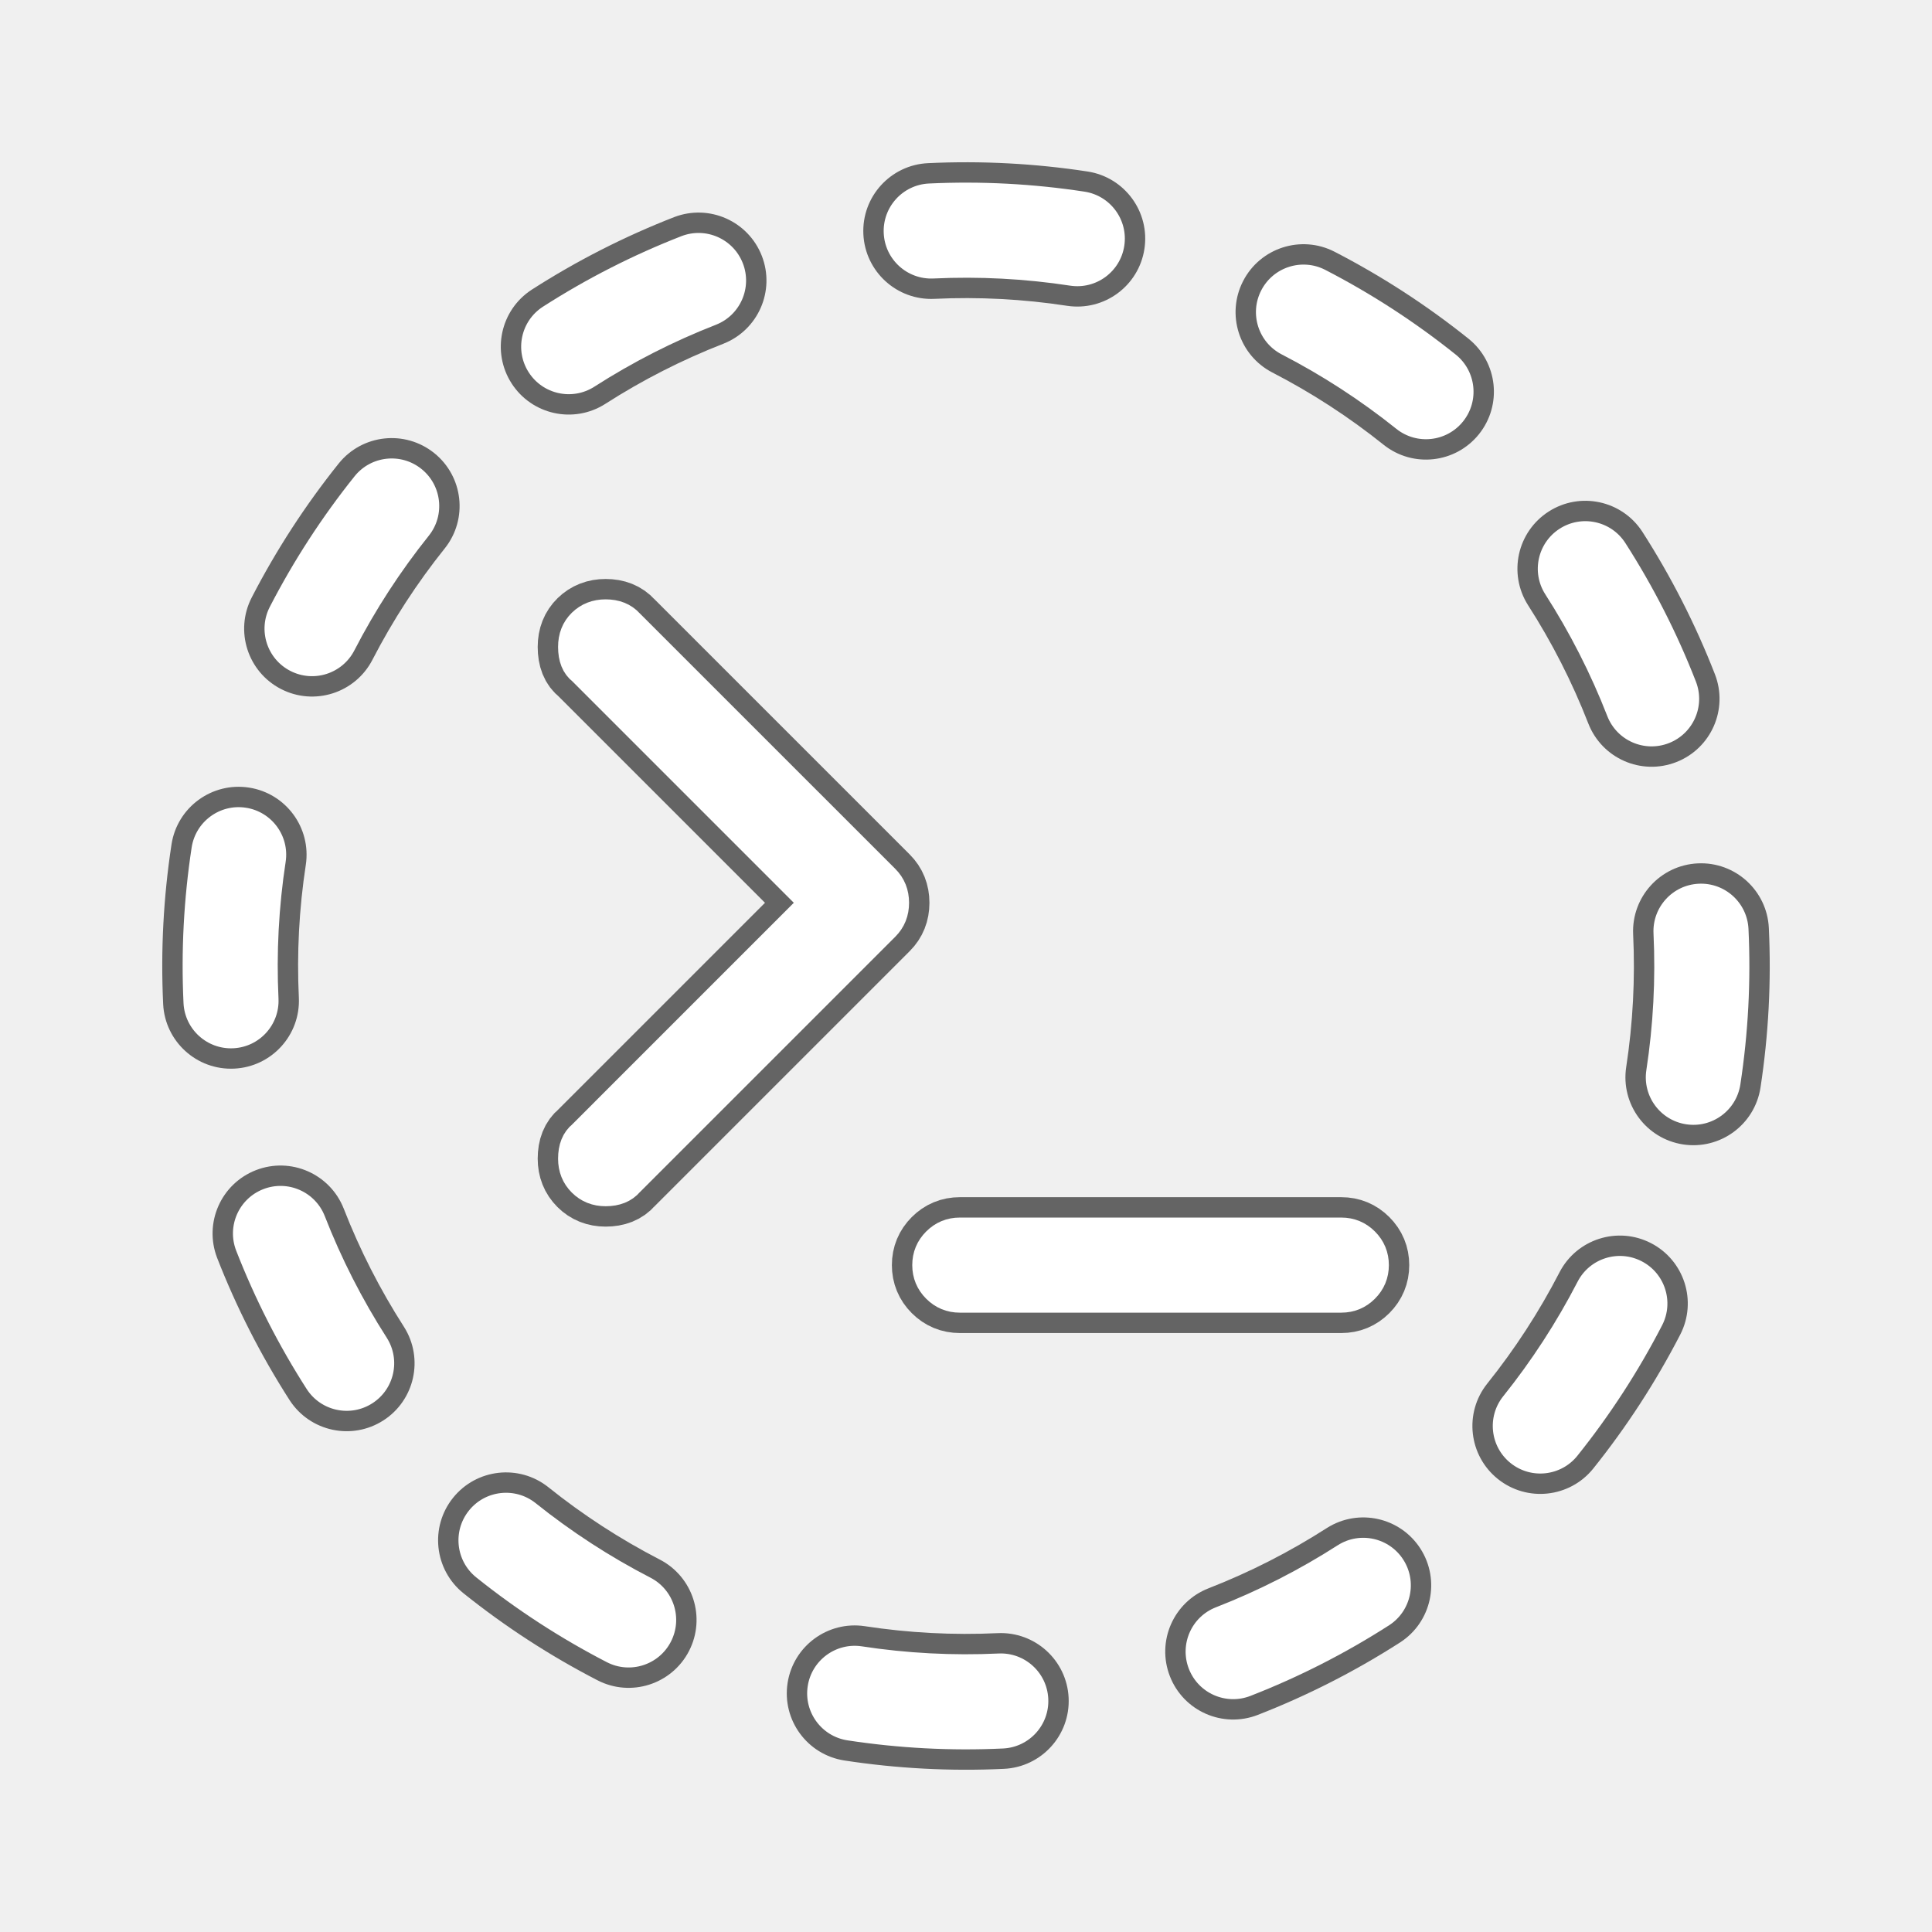
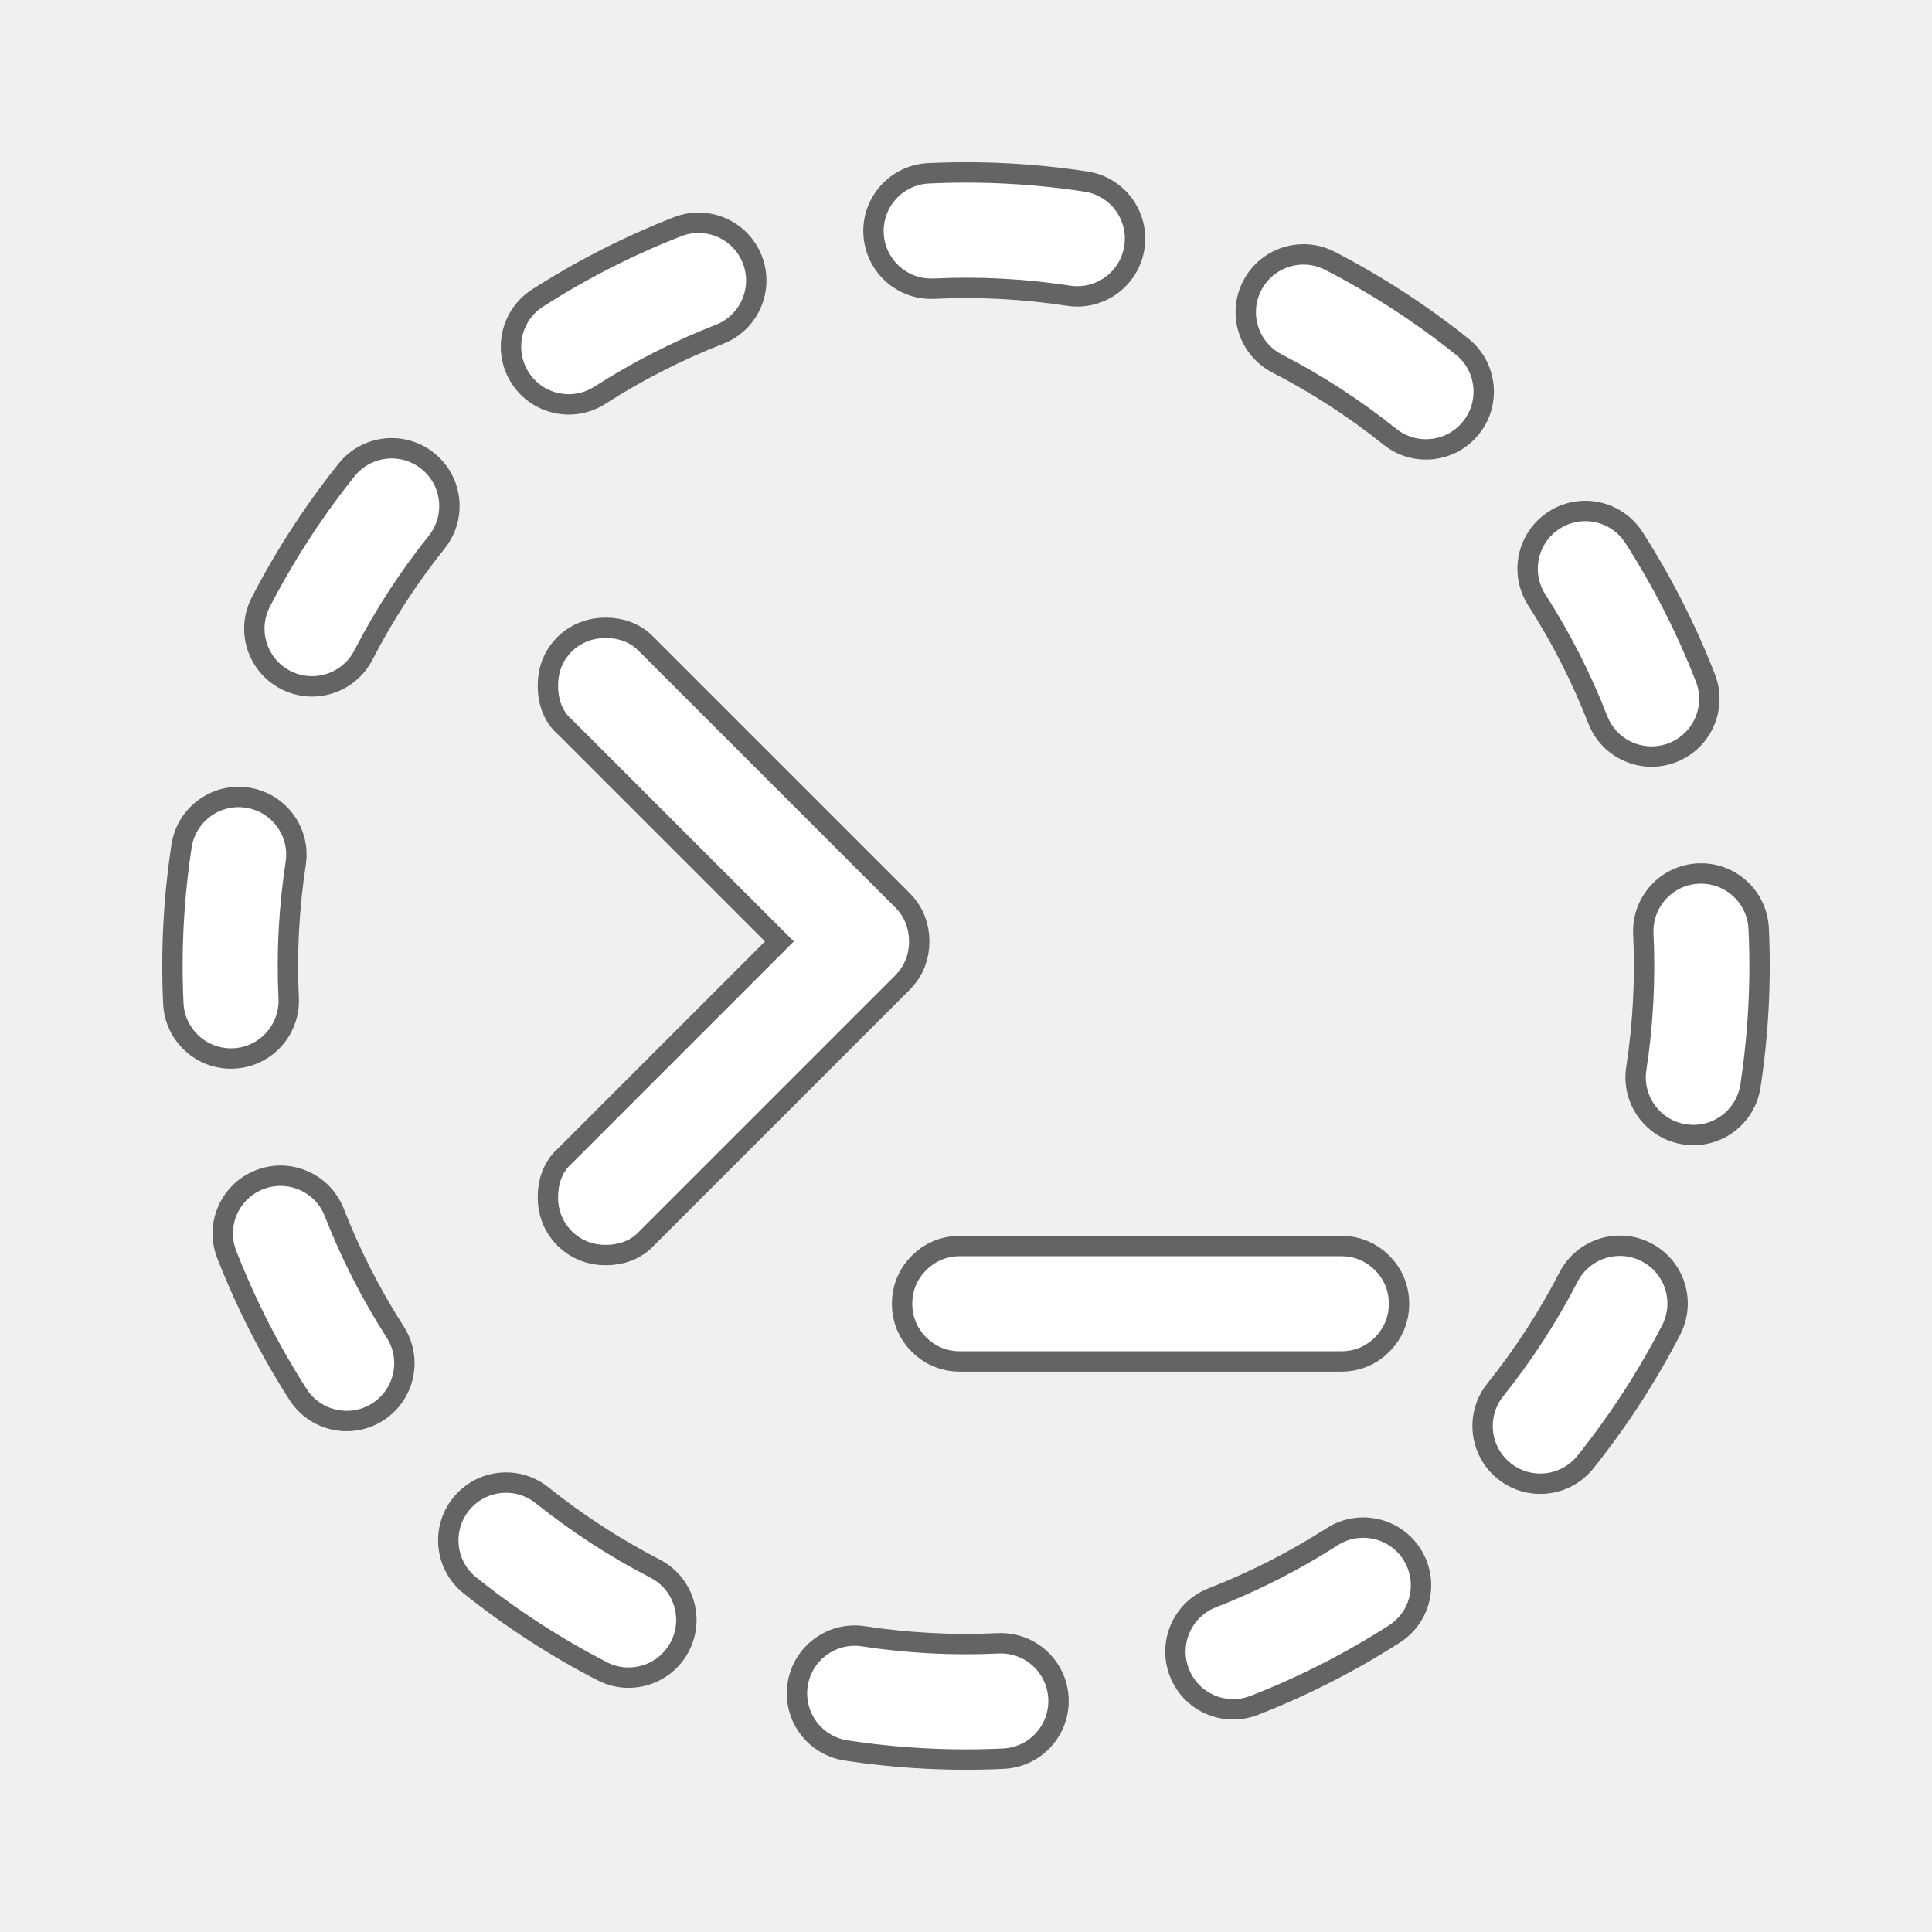
<svg xmlns="http://www.w3.org/2000/svg" width="512" height="512" viewBox="0 0 512 512" role="img" aria-labelledby="title description">
  <g id="frame" fill="#ffffff" stroke="#646464" stroke-width="5.4" stroke-linejoin="round">
    <path id="frame-dash-00" d="M246.06 45.935A210.3 210.3 0 0 1 287.844 48.125A15.3 15.3 0 0 1 283.21 78.372A179.7 179.7 0 0 0 247.506 76.501A15.3 15.3 0 0 1 246.06 45.935Z" />
    <path id="frame-dash-01" d="M352.424 69.108A210.3 210.3 0 0 1 387.515 91.897A15.3 15.3 0 0 1 368.379 115.775A179.7 179.7 0 0 0 338.394 96.302A15.3 15.3 0 0 1 352.424 69.108Z" />
    <path id="frame-dash-02" d="M432.951 142.359A210.3 210.3 0 0 1 451.947 179.64A15.3 15.3 0 0 1 423.435 190.751A179.7 179.7 0 0 0 407.204 158.894A15.3 15.3 0 0 1 432.951 142.359Z" />
    <path id="frame-dash-03" d="M466.065 246.06A210.3 210.3 0 0 1 463.875 287.844A15.3 15.3 0 0 1 433.628 283.21A179.7 179.7 0 0 0 435.499 247.506A15.3 15.3 0 0 1 466.065 246.06Z" />
    <path id="frame-dash-04" d="M442.892 352.424A210.3 210.3 0 0 1 420.103 387.515A15.3 15.3 0 0 1 396.225 368.379A179.7 179.7 0 0 0 415.698 338.394A15.3 15.3 0 0 1 442.892 352.424Z" />
    <path id="frame-dash-05" d="M369.641 432.951A210.3 210.3 0 0 1 332.36 451.947A15.3 15.3 0 0 1 321.249 423.435A179.7 179.7 0 0 0 353.106 407.204A15.3 15.3 0 0 1 369.641 432.951Z" />
    <path id="frame-dash-06" d="M265.94 466.065A210.3 210.3 0 0 1 224.156 463.875A15.3 15.3 0 0 1 228.79 433.628A179.7 179.7 0 0 0 264.494 435.499A15.3 15.3 0 0 1 265.94 466.065Z" />
    <path id="frame-dash-07" d="M159.576 442.892A210.3 210.3 0 0 1 124.485 420.103A15.3 15.3 0 0 1 143.621 396.225A179.7 179.7 0 0 0 173.607 415.698A15.3 15.3 0 0 1 159.576 442.892Z" />
    <path id="frame-dash-08" d="M79.049 369.641A210.3 210.3 0 0 1 60.053 332.36A15.3 15.3 0 0 1 88.564 321.249A179.7 179.7 0 0 0 104.796 353.106A15.3 15.3 0 0 1 79.049 369.641Z" />
    <path id="frame-dash-09" d="M45.935 265.94A210.3 210.3 0 0 1 48.125 224.156A15.3 15.3 0 0 1 78.372 228.79A179.7 179.7 0 0 0 76.501 264.494A15.3 15.3 0 0 1 45.935 265.94Z" />
    <path id="frame-dash-10" d="M69.108 159.576A210.3 210.3 0 0 1 91.897 124.485A15.3 15.3 0 0 1 115.775 143.621A179.7 179.7 0 0 0 96.302 173.607A15.3 15.3 0 0 1 69.108 159.576Z" />
    <path id="frame-dash-11" d="M142.359 79.049A210.3 210.3 0 0 1 179.64 60.053A15.3 15.3 0 0 1 190.751 88.564A179.7 179.7 0 0 0 158.894 104.796A15.3 15.3 0 0 1 142.359 79.049Z" />
  </g>
-   <g id="prompt" stroke-linejoin="round" stroke-linecap="round">
+   <g id="prompt" transform="translate(0 10.24)" stroke-linejoin="round" stroke-linecap="round">
    <path id="prompt-outline" d="M160.496 315.696Q156.797 315.696 154.331 313.23Q151.865 310.764 151.865 307.065Q151.865 302.873 154.331 300.9L215.981 239.25L154.331 177.6Q151.865 175.751 151.865 171.435Q151.865 167.613 154.331 165.208Q156.797 162.804 160.496 162.804Q164.442 162.804 166.661 165.27L234.476 233.085Q236.942 235.551 236.942 239.25Q236.942 242.949 234.476 245.415L166.661 313.23Q164.565 315.696 160.496 315.696ZM355.462 343.898H254.357Q250.781 343.898 248.253 341.37Q245.726 338.843 245.726 335.267Q245.726 331.692 248.253 329.164Q250.781 326.636 254.357 326.636H355.462Q359.038 326.636 361.566 329.164Q364.094 331.692 364.094 335.267Q364.094 338.843 361.566 341.37Q359.038 343.898 355.462 343.898Z" fill="#646464" stroke="#646464" stroke-width="18.738" />
    <path id="prompt-body" d="M160.496 315.696Q156.797 315.696 154.331 313.23Q151.865 310.764 151.865 307.065Q151.865 302.873 154.331 300.9L215.981 239.25L154.331 177.6Q151.865 175.751 151.865 171.435Q151.865 167.613 154.331 165.208Q156.797 162.804 160.496 162.804Q164.442 162.804 166.661 165.27L234.476 233.085Q236.942 235.551 236.942 239.25Q236.942 242.949 234.476 245.415L166.661 313.23Q164.565 315.696 160.496 315.696ZM355.462 343.898H254.357Q250.781 343.898 248.253 341.37Q245.726 338.843 245.726 335.267Q245.726 331.692 248.253 329.164Q250.781 326.636 254.357 326.636H355.462Q359.038 326.636 361.566 329.164Q364.094 331.692 364.094 335.267Q364.094 338.843 361.566 341.37Q359.038 343.898 355.462 343.898Z" fill="#ffffff" stroke="#ffffff" stroke-width="7.938" />
  </g>
</svg>
